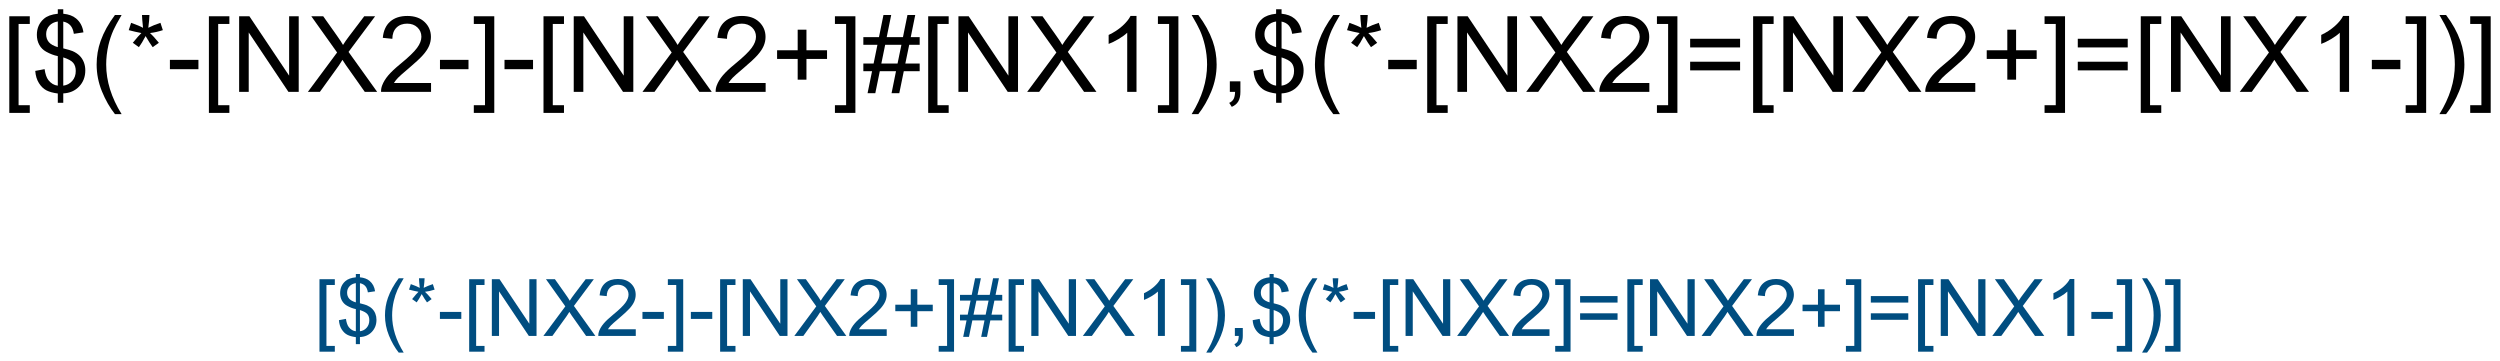
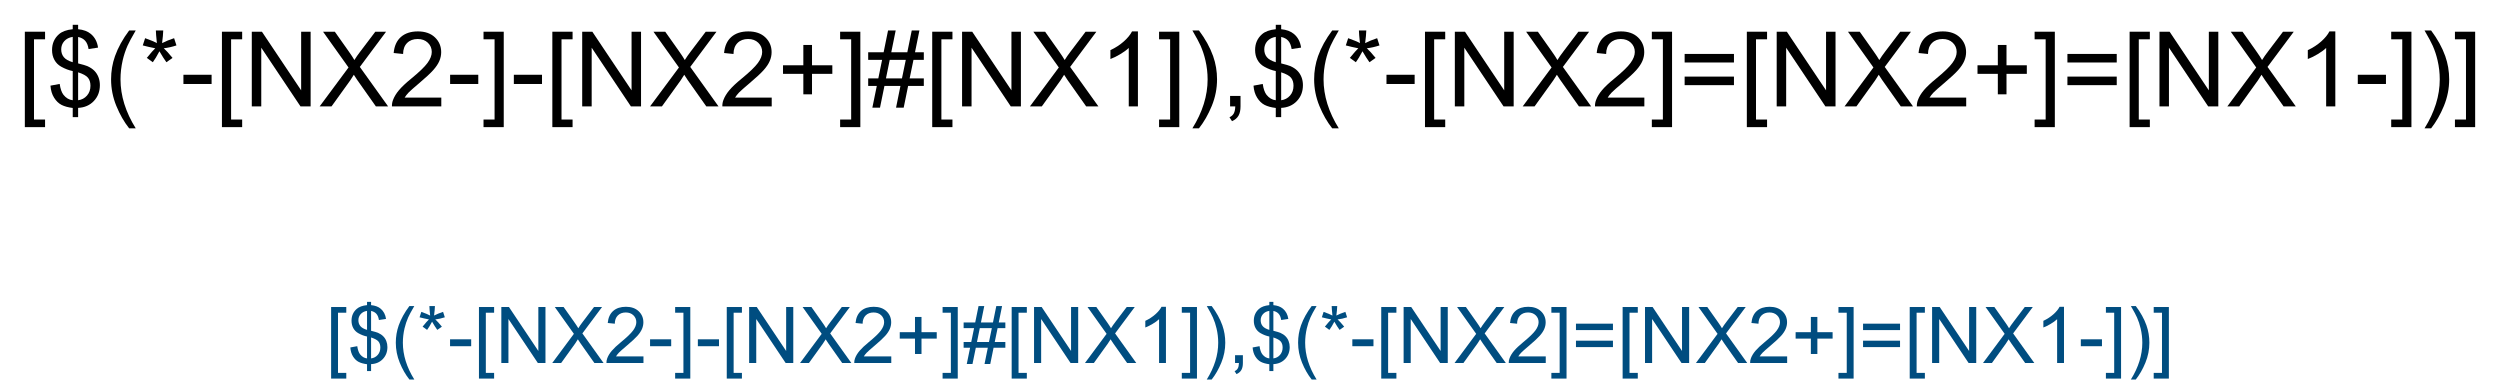
- <svg xmlns="http://www.w3.org/2000/svg" xmlns:xlink="http://www.w3.org/1999/xlink" width="631pt" height="91pt" viewBox="0 0 631 91" version="1.1">
+ <svg xmlns="http://www.w3.org/2000/svg" xmlns:xlink="http://www.w3.org/1999/xlink" width="639" height="99" viewBox="0 0 639 99">
  <defs>
    <g>
-       <symbol overflow="visible" id="glyph0-0">
-         <path style="stroke:none;" d="M 1.809 5.301 L 1.809 -19.09 L 6.98 -19.09 L 6.98 -17.148 L 4.152 -17.148 L 4.152 3.359 L 6.98 3.359 L 6.98 5.301 Z M 1.809 5.301 " />
-       </symbol>
-       <symbol overflow="visible" id="glyph0-1">
-         <path style="stroke:none;" d="M 6.641 2.746 L 6.641 0.402 C 5.469 0.254 4.516 -0.008 3.781 -0.383 C 3.047 -0.762 2.414 -1.371 1.883 -2.215 C 1.348 -3.055 1.039 -4.086 0.949 -5.301 L 3.309 -5.742 C 3.488 -4.484 3.812 -3.559 4.27 -2.969 C 4.93 -2.137 5.719 -1.672 6.641 -1.574 L 6.641 -9.035 C 5.676 -9.219 4.691 -9.594 3.684 -10.156 C 2.938 -10.574 2.363 -11.148 1.961 -11.887 C 1.555 -12.625 1.355 -13.465 1.355 -14.402 C 1.355 -16.066 1.945 -17.418 3.125 -18.449 C 3.914 -19.145 5.086 -19.57 6.641 -19.727 L 6.641 -20.848 L 8.02 -20.848 L 8.02 -19.727 C 9.383 -19.598 10.465 -19.195 11.262 -18.527 C 12.285 -17.676 12.902 -16.512 13.113 -15.027 L 10.691 -14.66 C 10.551 -15.582 10.262 -16.285 9.824 -16.777 C 9.387 -17.27 8.785 -17.59 8.02 -17.746 L 8.02 -10.988 C 9.199 -10.695 9.984 -10.465 10.363 -10.301 C 11.094 -9.98 11.688 -9.586 12.148 -9.129 C 12.609 -8.668 12.961 -8.121 13.211 -7.488 C 13.457 -6.855 13.582 -6.168 13.582 -5.43 C 13.582 -3.805 13.062 -2.453 12.031 -1.367 C 11 -0.281 9.66 0.301 8.02 0.379 L 8.02 2.746 Z M 6.641 -17.773 C 5.73 -17.633 5.012 -17.27 4.484 -16.68 C 3.961 -16.09 3.699 -15.391 3.699 -14.582 C 3.699 -13.785 3.922 -13.117 4.367 -12.578 C 4.816 -12.039 5.574 -11.609 6.641 -11.289 Z M 8.02 -1.574 C 8.934 -1.688 9.684 -2.082 10.281 -2.762 C 10.875 -3.438 11.172 -4.273 11.172 -5.273 C 11.172 -6.125 10.961 -6.809 10.539 -7.324 C 10.117 -7.84 9.281 -8.305 8.02 -8.711 Z M 8.02 -1.574 " />
-       </symbol>
-       <symbol overflow="visible" id="glyph0-2">
-         <path style="stroke:none;" d="M 6.238 5.613 C 4.945 3.98 3.852 2.07 2.957 -0.117 C 2.062 -2.305 1.613 -4.57 1.613 -6.914 C 1.613 -8.98 1.949 -10.961 2.617 -12.852 C 3.398 -15.047 4.605 -17.234 6.238 -19.414 L 7.918 -19.414 C 6.867 -17.609 6.172 -16.32 5.832 -15.547 C 5.305 -14.348 4.887 -13.098 4.582 -11.797 C 4.211 -10.172 4.023 -8.543 4.023 -6.902 C 4.023 -2.727 5.32 1.445 7.918 5.613 Z M 6.238 5.613 " />
-       </symbol>
-       <symbol overflow="visible" id="glyph0-3">
-         <path style="stroke:none;" d="M 0.832 -15.586 L 1.434 -17.434 C 2.812 -16.949 3.816 -16.527 4.441 -16.172 C 4.277 -17.742 4.188 -18.824 4.18 -19.414 L 6.066 -19.414 C 6.043 -18.555 5.941 -17.477 5.77 -16.184 C 6.664 -16.637 7.688 -17.055 8.84 -17.434 L 9.441 -15.586 C 8.34 -15.223 7.258 -14.977 6.199 -14.855 C 6.727 -14.395 7.473 -13.578 8.438 -12.395 L 6.875 -11.289 C 6.371 -11.977 5.777 -12.906 5.09 -14.09 C 4.449 -12.863 3.883 -11.93 3.398 -11.289 L 1.863 -12.395 C 2.871 -13.637 3.59 -14.457 4.023 -14.855 C 2.902 -15.074 1.84 -15.316 0.832 -15.586 Z M 0.832 -15.586 " />
-       </symbol>
-       <symbol overflow="visible" id="glyph0-4">
-         <path style="stroke:none;" d="M 0.848 -5.73 L 0.848 -8.086 L 8.047 -8.086 L 8.047 -5.73 Z M 0.848 -5.73 " />
-       </symbol>
-       <symbol overflow="visible" id="glyph0-5">
-         <path style="stroke:none;" d="M 2.031 0 L 2.031 -19.09 L 4.621 -19.09 L 14.648 -4.102 L 14.648 -19.09 L 17.07 -19.09 L 17.07 0 L 14.48 0 L 4.453 -15 L 4.453 0 Z M 2.031 0 " />
-       </symbol>
-       <symbol overflow="visible" id="glyph0-6">
-         <path style="stroke:none;" d="M 0.117 0 L 7.5 -9.949 L 0.988 -19.09 L 3.996 -19.09 L 7.461 -14.191 C 8.18 -13.176 8.695 -12.395 8.996 -11.848 C 9.422 -12.543 9.926 -13.27 10.508 -14.023 L 14.348 -19.09 L 17.098 -19.09 L 10.391 -10.09 L 17.617 0 L 14.492 0 L 9.688 -6.809 C 9.418 -7.199 9.141 -7.625 8.855 -8.086 C 8.43 -7.391 8.125 -6.914 7.941 -6.652 L 3.152 0 Z M 0.117 0 " />
-       </symbol>
-       <symbol overflow="visible" id="glyph0-7">
-         <path style="stroke:none;" d="M 13.426 -2.254 L 13.426 0 L 0.809 0 C 0.789 -0.562 0.883 -1.105 1.082 -1.629 C 1.402 -2.488 1.918 -3.332 2.625 -4.168 C 3.332 -5 4.352 -5.965 5.691 -7.059 C 7.766 -8.758 9.168 -10.105 9.895 -11.102 C 10.625 -12.094 10.988 -13.035 10.988 -13.918 C 10.988 -14.848 10.656 -15.633 9.992 -16.27 C 9.328 -16.906 8.465 -17.227 7.395 -17.227 C 6.266 -17.227 5.363 -16.887 4.688 -16.211 C 4.012 -15.535 3.668 -14.598 3.66 -13.398 L 1.25 -13.645 C 1.414 -15.441 2.035 -16.812 3.113 -17.754 C 4.188 -18.695 5.633 -19.168 7.449 -19.168 C 9.281 -19.168 10.73 -18.66 11.797 -17.645 C 12.863 -16.629 13.398 -15.367 13.398 -13.867 C 13.398 -13.102 13.242 -12.352 12.93 -11.613 C 12.617 -10.875 12.098 -10.102 11.375 -9.285 C 10.648 -8.469 9.445 -7.348 7.762 -5.926 C 6.355 -4.746 5.453 -3.941 5.051 -3.523 C 4.652 -3.102 4.324 -2.68 4.062 -2.254 Z M 13.426 -2.254 " />
-       </symbol>
-       <symbol overflow="visible" id="glyph0-8">
-         <path style="stroke:none;" d="M 5.676 5.301 L 0.508 5.301 L 0.508 3.359 L 3.332 3.359 L 3.332 -17.148 L 0.508 -17.148 L 0.508 -19.09 L 5.676 -19.09 Z M 5.676 5.301 " />
-       </symbol>
-       <symbol overflow="visible" id="glyph0-9">
-         <path style="stroke:none;" d="M 6.68 -3.086 L 6.68 -8.32 L 1.484 -8.32 L 1.484 -10.508 L 6.68 -10.508 L 6.68 -15.703 L 8.895 -15.703 L 8.895 -10.508 L 14.09 -10.508 L 14.09 -8.32 L 8.895 -8.32 L 8.895 -3.086 Z M 6.68 -3.086 " />
-       </symbol>
-       <symbol overflow="visible" id="glyph0-10">
-         <path style="stroke:none;" d="M 1.34 0.324 L 2.473 -5.223 L 0.273 -5.223 L 0.273 -7.16 L 2.863 -7.16 L 3.828 -11.887 L 0.273 -11.887 L 0.273 -13.828 L 4.219 -13.828 L 5.352 -19.414 L 7.305 -19.414 L 6.172 -13.828 L 10.273 -13.828 L 11.406 -19.414 L 13.371 -19.414 L 12.238 -13.828 L 14.492 -13.828 L 14.492 -11.887 L 11.848 -11.887 L 10.871 -7.16 L 14.492 -7.16 L 14.492 -5.223 L 10.48 -5.223 L 9.348 0.324 L 7.395 0.324 L 8.516 -5.223 L 4.426 -5.223 L 3.293 0.324 Z M 4.816 -7.16 L 8.906 -7.16 L 9.883 -11.887 L 5.781 -11.887 Z M 4.816 -7.16 " />
-       </symbol>
-       <symbol overflow="visible" id="glyph0-11">
-         <path style="stroke:none;" d="M 9.934 0 L 7.59 0 L 7.59 -14.934 C 7.027 -14.395 6.285 -13.859 5.371 -13.32 C 4.457 -12.781 3.633 -12.379 2.902 -12.109 L 2.902 -14.375 C 4.215 -14.992 5.359 -15.738 6.34 -16.613 C 7.32 -17.492 8.016 -18.344 8.426 -19.168 L 9.934 -19.168 Z M 9.934 0 " />
-       </symbol>
-       <symbol overflow="visible" id="glyph0-12">
-         <path style="stroke:none;" d="M 3.293 5.613 L 1.613 5.613 C 4.211 1.445 5.508 -2.727 5.508 -6.902 C 5.508 -8.535 5.32 -10.152 4.949 -11.758 C 4.652 -13.059 4.242 -14.309 3.711 -15.508 C 3.371 -16.289 2.672 -17.59 1.613 -19.414 L 3.293 -19.414 C 4.926 -17.234 6.133 -15.047 6.914 -12.852 C 7.582 -10.961 7.918 -8.98 7.918 -6.914 C 7.918 -4.57 7.469 -2.305 6.57 -0.117 C 5.672 2.07 4.578 3.98 3.293 5.613 Z M 3.293 5.613 " />
-       </symbol>
-       <symbol overflow="visible" id="glyph0-13">
-         <path style="stroke:none;" d="M 2.371 0 L 2.371 -2.668 L 5.039 -2.668 L 5.039 0 C 5.039 0.98 4.867 1.773 4.52 2.375 C 4.172 2.98 3.621 3.445 2.863 3.777 L 2.215 2.773 C 2.707 2.555 3.074 2.238 3.309 1.816 C 3.543 1.395 3.672 0.789 3.699 0 Z M 2.371 0 " />
-       </symbol>
-       <symbol overflow="visible" id="glyph0-14">
-         <path style="stroke:none;" d="M 14.09 -11.223 L 1.484 -11.223 L 1.484 -13.41 L 14.09 -13.41 Z M 14.09 -5.43 L 1.484 -5.43 L 1.484 -7.617 L 14.09 -7.617 Z M 14.09 -5.43 " />
-       </symbol>
-       <symbol overflow="visible" id="glyph1-0">
-         <path style="stroke:none;" d="M 1.359 3.977 L 1.359 -14.316 L 5.234 -14.316 L 5.234 -12.859 L 3.117 -12.859 L 3.117 2.52 L 5.234 2.52 L 5.234 3.977 Z M 1.359 3.977 " />
-       </symbol>
-       <symbol overflow="visible" id="glyph1-1">
-         <path style="stroke:none;" d="M 4.98 2.062 L 4.98 0.305 C 4.102 0.191 3.387 -0.004 2.836 -0.289 C 2.285 -0.57 1.812 -1.027 1.41 -1.66 C 1.012 -2.293 0.777 -3.062 0.711 -3.977 L 2.48 -4.305 C 2.617 -3.363 2.859 -2.668 3.203 -2.227 C 3.699 -1.602 4.289 -1.254 4.98 -1.18 L 4.98 -6.777 C 4.258 -6.914 3.52 -7.195 2.766 -7.617 C 2.203 -7.93 1.773 -8.363 1.469 -8.914 C 1.168 -9.469 1.016 -10.098 1.016 -10.801 C 1.016 -12.051 1.457 -13.062 2.344 -13.836 C 2.938 -14.359 3.816 -14.68 4.98 -14.797 L 4.98 -15.633 L 6.016 -15.633 L 6.016 -14.797 C 7.039 -14.699 7.848 -14.398 8.445 -13.898 C 9.215 -13.258 9.68 -12.383 9.836 -11.27 L 8.016 -10.996 C 7.914 -11.688 7.695 -12.215 7.367 -12.582 C 7.039 -12.949 6.59 -13.195 6.016 -13.312 L 6.016 -8.242 C 6.902 -8.02 7.488 -7.848 7.773 -7.727 C 8.32 -7.484 8.766 -7.191 9.109 -6.844 C 9.457 -6.5 9.723 -6.09 9.906 -5.617 C 10.094 -5.141 10.188 -4.625 10.188 -4.07 C 10.188 -2.855 9.797 -1.84 9.023 -1.023 C 8.25 -0.211 7.246 0.227 6.016 0.281 L 6.016 2.062 Z M 4.98 -13.328 C 4.297 -13.227 3.758 -12.953 3.363 -12.508 C 2.969 -12.066 2.773 -11.543 2.773 -10.938 C 2.773 -10.34 2.941 -9.836 3.277 -9.434 C 3.613 -9.031 4.18 -8.707 4.98 -8.469 Z M 6.016 -1.18 C 6.699 -1.266 7.266 -1.562 7.711 -2.07 C 8.156 -2.578 8.379 -3.207 8.379 -3.953 C 8.379 -4.594 8.223 -5.105 7.906 -5.492 C 7.59 -5.879 6.961 -6.227 6.016 -6.531 Z M 6.016 -1.18 " />
-       </symbol>
-       <symbol overflow="visible" id="glyph1-2">
-         <path style="stroke:none;" d="M 4.68 4.211 C 3.707 2.984 2.887 1.555 2.219 -0.086 C 1.547 -1.727 1.211 -3.43 1.211 -5.188 C 1.211 -6.734 1.461 -8.219 1.961 -9.641 C 2.547 -11.285 3.453 -12.926 4.68 -14.562 L 5.938 -14.562 C 5.148 -13.207 4.629 -12.238 4.375 -11.66 C 3.977 -10.762 3.664 -9.824 3.438 -8.848 C 3.156 -7.629 3.016 -6.406 3.016 -5.176 C 3.016 -2.043 3.992 1.086 5.938 4.211 Z M 4.68 4.211 " />
-       </symbol>
-       <symbol overflow="visible" id="glyph1-3">
-         <path style="stroke:none;" d="M 0.625 -11.688 L 1.074 -13.078 C 2.109 -12.711 2.859 -12.395 3.328 -12.129 C 3.207 -13.309 3.141 -14.117 3.133 -14.562 L 4.551 -14.562 C 4.531 -13.918 4.457 -13.109 4.328 -12.141 C 4.996 -12.477 5.766 -12.789 6.633 -13.078 L 7.078 -11.688 C 6.254 -11.414 5.441 -11.234 4.648 -11.141 C 5.047 -10.797 5.605 -10.184 6.328 -9.297 L 5.156 -8.469 C 4.777 -8.98 4.332 -9.68 3.82 -10.566 C 3.336 -9.648 2.914 -8.949 2.547 -8.469 L 1.398 -9.297 C 2.152 -10.227 2.691 -10.844 3.016 -11.141 C 2.176 -11.305 1.379 -11.488 0.625 -11.688 Z M 0.625 -11.688 " />
-       </symbol>
-       <symbol overflow="visible" id="glyph1-4">
-         <path style="stroke:none;" d="M 0.633 -4.297 L 0.633 -6.062 L 6.035 -6.062 L 6.035 -4.297 Z M 0.633 -4.297 " />
-       </symbol>
-       <symbol overflow="visible" id="glyph1-5">
-         <path style="stroke:none;" d="M 1.523 0 L 1.523 -14.316 L 3.469 -14.316 L 10.984 -3.078 L 10.984 -14.316 L 12.805 -14.316 L 12.805 0 L 10.859 0 L 3.34 -11.25 L 3.34 0 Z M 1.523 0 " />
-       </symbol>
-       <symbol overflow="visible" id="glyph1-6">
-         <path style="stroke:none;" d="M 0.086 0 L 5.625 -7.461 L 0.742 -14.316 L 3 -14.316 L 5.594 -10.645 C 6.137 -9.883 6.52 -9.297 6.75 -8.887 C 7.066 -9.406 7.445 -9.953 7.883 -10.516 L 10.762 -14.316 L 12.82 -14.316 L 7.793 -7.57 L 13.211 0 L 10.867 0 L 7.266 -5.109 C 7.062 -5.402 6.855 -5.719 6.641 -6.062 C 6.32 -5.543 6.094 -5.188 5.957 -4.992 L 2.363 0 Z M 0.086 0 " />
-       </symbol>
-       <symbol overflow="visible" id="glyph1-7">
-         <path style="stroke:none;" d="M 10.07 -1.688 L 10.07 0 L 0.605 0 C 0.594 -0.422 0.66 -0.828 0.812 -1.219 C 1.051 -1.863 1.438 -2.5 1.969 -3.125 C 2.5 -3.75 3.266 -4.473 4.266 -5.293 C 5.824 -6.57 6.875 -7.578 7.422 -8.324 C 7.969 -9.07 8.242 -9.773 8.242 -10.438 C 8.242 -11.137 7.992 -11.723 7.496 -12.203 C 6.996 -12.68 6.348 -12.922 5.547 -12.922 C 4.699 -12.922 4.023 -12.664 3.516 -12.156 C 3.008 -11.648 2.75 -10.945 2.742 -10.047 L 0.938 -10.234 C 1.062 -11.582 1.527 -12.609 2.336 -13.316 C 3.141 -14.023 4.227 -14.375 5.586 -14.375 C 6.961 -14.375 8.047 -13.992 8.848 -13.234 C 9.648 -12.473 10.047 -11.527 10.047 -10.398 C 10.047 -9.828 9.93 -9.266 9.695 -8.711 C 9.461 -8.156 9.074 -7.574 8.531 -6.961 C 7.988 -6.352 7.082 -5.512 5.82 -4.445 C 4.766 -3.559 4.09 -2.957 3.789 -2.641 C 3.488 -2.324 3.242 -2.008 3.047 -1.688 Z M 10.07 -1.688 " />
-       </symbol>
-       <symbol overflow="visible" id="glyph1-8">
-         <path style="stroke:none;" d="M 4.258 3.977 L 0.383 3.977 L 0.383 2.52 L 2.5 2.52 L 2.5 -12.859 L 0.383 -12.859 L 0.383 -14.316 L 4.258 -14.316 Z M 4.258 3.977 " />
-       </symbol>
-       <symbol overflow="visible" id="glyph1-9">
-         <path style="stroke:none;" d="M 5.008 -2.312 L 5.008 -6.242 L 1.113 -6.242 L 1.113 -7.883 L 5.008 -7.883 L 5.008 -11.777 L 6.672 -11.777 L 6.672 -7.883 L 10.566 -7.883 L 10.566 -6.242 L 6.672 -6.242 L 6.672 -2.312 Z M 5.008 -2.312 " />
-       </symbol>
-       <symbol overflow="visible" id="glyph1-10">
-         <path style="stroke:none;" d="M 1.008 0.242 L 1.855 -3.914 L 0.203 -3.914 L 0.203 -5.371 L 2.148 -5.371 L 2.871 -8.914 L 0.203 -8.914 L 0.203 -10.371 L 3.164 -10.371 L 4.016 -14.562 L 5.477 -14.562 L 4.629 -10.371 L 7.703 -10.371 L 8.555 -14.562 L 10.031 -14.562 L 9.18 -10.371 L 10.867 -10.371 L 10.867 -8.914 L 8.887 -8.914 L 8.156 -5.371 L 10.867 -5.371 L 10.867 -3.914 L 7.859 -3.914 L 7.012 0.242 L 5.547 0.242 L 6.387 -3.914 L 3.32 -3.914 L 2.469 0.242 Z M 3.613 -5.371 L 6.68 -5.371 L 7.414 -8.914 L 4.336 -8.914 Z M 3.613 -5.371 " />
-       </symbol>
-       <symbol overflow="visible" id="glyph1-11">
-         <path style="stroke:none;" d="M 7.453 0 L 5.695 0 L 5.695 -11.203 C 5.27 -10.797 4.715 -10.395 4.027 -9.992 C 3.34 -9.586 2.727 -9.285 2.18 -9.082 L 2.18 -10.781 C 3.16 -11.242 4.02 -11.805 4.758 -12.461 C 5.492 -13.117 6.012 -13.758 6.32 -14.375 L 7.453 -14.375 Z M 7.453 0 " />
-       </symbol>
-       <symbol overflow="visible" id="glyph1-12">
-         <path style="stroke:none;" d="M 2.469 4.211 L 1.211 4.211 C 3.156 1.086 4.133 -2.043 4.133 -5.176 C 4.133 -6.398 3.992 -7.613 3.711 -8.82 C 3.488 -9.797 3.18 -10.734 2.781 -11.633 C 2.527 -12.219 2.004 -13.195 1.211 -14.562 L 2.469 -14.562 C 3.695 -12.926 4.602 -11.285 5.188 -9.641 C 5.688 -8.219 5.938 -6.734 5.938 -5.188 C 5.938 -3.43 5.602 -1.727 4.926 -0.086 C 4.254 1.555 3.434 2.984 2.469 4.211 Z M 2.469 4.211 " />
-       </symbol>
-       <symbol overflow="visible" id="glyph1-13">
-         <path style="stroke:none;" d="M 1.777 0 L 1.777 -2 L 3.781 -2 L 3.781 0 C 3.781 0.734 3.648 1.328 3.391 1.781 C 3.129 2.234 2.715 2.586 2.148 2.832 L 1.66 2.078 C 2.031 1.918 2.305 1.68 2.48 1.363 C 2.656 1.047 2.754 0.594 2.773 0 Z M 1.777 0 " />
-       </symbol>
-       <symbol overflow="visible" id="glyph1-14">
-         <path style="stroke:none;" d="M 10.566 -8.418 L 1.113 -8.418 L 1.113 -10.059 L 10.566 -10.059 Z M 10.566 -4.07 L 1.113 -4.07 L 1.113 -5.711 L 10.566 -5.711 Z M 10.566 -4.07 " />
-       </symbol>
+       <g id="glyph-0-0">
+         <path d="M 3.332 0 L 3.332 -16.668 L 16.668 -16.668 L 16.668 0 Z M 3.75 -0.418 L 16.25 -0.418 L 16.25 -16.25 L 3.75 -16.25 Z M 3.75 -0.418 " />
+       </g>
+       <g id="glyph-0-1">
+         <path d="M 1.809 5.301 L 1.809 -19.09 L 6.98 -19.09 L 6.98 -17.148 L 4.152 -17.148 L 4.152 3.359 L 6.98 3.359 L 6.98 5.301 Z M 1.809 5.301 " />
+       </g>
+       <g id="glyph-0-2">
+         <path d="M 6.641 2.746 L 6.641 0.402 C 5.469 0.254 4.516 -0.008 3.781 -0.383 C 3.047 -0.762 2.414 -1.371 1.883 -2.215 C 1.348 -3.055 1.039 -4.086 0.949 -5.301 L 3.309 -5.742 C 3.488 -4.484 3.812 -3.559 4.27 -2.969 C 4.93 -2.137 5.719 -1.672 6.641 -1.574 L 6.641 -9.035 C 5.676 -9.219 4.691 -9.594 3.684 -10.156 C 2.938 -10.574 2.363 -11.148 1.961 -11.887 C 1.555 -12.625 1.355 -13.465 1.355 -14.402 C 1.355 -16.066 1.945 -17.418 3.125 -18.449 C 3.914 -19.145 5.086 -19.57 6.641 -19.727 L 6.641 -20.848 L 8.02 -20.848 L 8.02 -19.727 C 9.383 -19.598 10.465 -19.195 11.262 -18.527 C 12.285 -17.676 12.902 -16.512 13.113 -15.027 L 10.691 -14.66 C 10.551 -15.582 10.262 -16.285 9.824 -16.777 C 9.387 -17.27 8.785 -17.59 8.02 -17.746 L 8.02 -10.988 C 9.199 -10.695 9.984 -10.465 10.363 -10.301 C 11.094 -9.98 11.688 -9.586 12.148 -9.129 C 12.609 -8.668 12.961 -8.121 13.211 -7.488 C 13.457 -6.855 13.582 -6.168 13.582 -5.43 C 13.582 -3.805 13.062 -2.453 12.031 -1.367 C 11 -0.281 9.66 0.301 8.02 0.379 L 8.02 2.746 Z M 6.641 -17.773 C 5.73 -17.633 5.012 -17.27 4.484 -16.68 C 3.961 -16.09 3.699 -15.391 3.699 -14.582 C 3.699 -13.785 3.922 -13.117 4.367 -12.578 C 4.816 -12.039 5.574 -11.609 6.641 -11.289 Z M 8.02 -1.574 C 8.934 -1.688 9.684 -2.082 10.281 -2.762 C 10.875 -3.438 11.172 -4.273 11.172 -5.273 C 11.172 -6.125 10.961 -6.809 10.539 -7.324 C 10.117 -7.84 9.281 -8.305 8.02 -8.711 Z M 8.02 -1.574 " />
+       </g>
+       <g id="glyph-0-3">
+         <path d="M 6.238 5.613 C 4.945 3.98 3.852 2.07 2.957 -0.117 C 2.062 -2.305 1.613 -4.57 1.613 -6.914 C 1.613 -8.98 1.949 -10.961 2.617 -12.852 C 3.398 -15.047 4.605 -17.234 6.238 -19.414 L 7.918 -19.414 C 6.867 -17.609 6.172 -16.32 5.832 -15.547 C 5.305 -14.348 4.887 -13.098 4.582 -11.797 C 4.211 -10.172 4.023 -8.543 4.023 -6.902 C 4.023 -2.727 5.32 1.445 7.918 5.613 Z M 6.238 5.613 " />
+       </g>
+       <g id="glyph-0-4">
+         <path d="M 0.832 -15.586 L 1.434 -17.434 C 2.812 -16.949 3.816 -16.527 4.441 -16.172 C 4.277 -17.742 4.188 -18.824 4.18 -19.414 L 6.066 -19.414 C 6.043 -18.555 5.941 -17.477 5.77 -16.184 C 6.664 -16.637 7.688 -17.055 8.84 -17.434 L 9.441 -15.586 C 8.34 -15.223 7.258 -14.977 6.199 -14.855 C 6.727 -14.395 7.473 -13.578 8.438 -12.395 L 6.875 -11.289 C 6.371 -11.977 5.777 -12.906 5.09 -14.09 C 4.449 -12.863 3.883 -11.93 3.398 -11.289 L 1.863 -12.395 C 2.871 -13.637 3.59 -14.457 4.023 -14.855 C 2.902 -15.074 1.84 -15.316 0.832 -15.586 Z M 0.832 -15.586 " />
+       </g>
+       <g id="glyph-0-5">
+         <path d="M 0.848 -5.73 L 0.848 -8.086 L 8.047 -8.086 L 8.047 -5.73 Z M 0.848 -5.73 " />
+       </g>
+       <g id="glyph-0-6">
+         <path d="M 2.031 0 L 2.031 -19.09 L 4.621 -19.09 L 14.648 -4.102 L 14.648 -19.09 L 17.07 -19.09 L 17.07 0 L 14.48 0 L 4.453 -15 L 4.453 0 Z M 2.031 0 " />
+       </g>
+       <g id="glyph-0-7">
+         <path d="M 0.117 0 L 7.5 -9.949 L 0.988 -19.09 L 3.996 -19.09 L 7.461 -14.191 C 8.18 -13.176 8.695 -12.395 8.996 -11.848 C 9.422 -12.543 9.926 -13.27 10.508 -14.023 L 14.348 -19.09 L 17.098 -19.09 L 10.391 -10.09 L 17.617 0 L 14.492 0 L 9.688 -6.809 C 9.418 -7.199 9.141 -7.625 8.855 -8.086 C 8.43 -7.391 8.125 -6.914 7.941 -6.652 L 3.152 0 Z M 0.117 0 " />
+       </g>
+       <g id="glyph-0-8">
+         <path d="M 13.426 -2.254 L 13.426 0 L 0.809 0 C 0.789 -0.562 0.883 -1.105 1.082 -1.629 C 1.402 -2.488 1.918 -3.332 2.625 -4.168 C 3.332 -5 4.352 -5.965 5.691 -7.059 C 7.766 -8.758 9.168 -10.105 9.895 -11.102 C 10.625 -12.094 10.988 -13.035 10.988 -13.918 C 10.988 -14.848 10.656 -15.633 9.992 -16.27 C 9.328 -16.906 8.465 -17.227 7.395 -17.227 C 6.266 -17.227 5.363 -16.887 4.688 -16.211 C 4.012 -15.535 3.668 -14.598 3.66 -13.398 L 1.25 -13.645 C 1.414 -15.441 2.035 -16.812 3.113 -17.754 C 4.188 -18.695 5.633 -19.168 7.449 -19.168 C 9.281 -19.168 10.73 -18.66 11.797 -17.645 C 12.863 -16.629 13.398 -15.367 13.398 -13.867 C 13.398 -13.102 13.242 -12.352 12.93 -11.613 C 12.617 -10.875 12.098 -10.102 11.375 -9.285 C 10.648 -8.469 9.445 -7.348 7.762 -5.926 C 6.355 -4.746 5.453 -3.941 5.051 -3.523 C 4.652 -3.102 4.324 -2.68 4.062 -2.254 Z M 13.426 -2.254 " />
+       </g>
+       <g id="glyph-0-9">
+         <path d="M 5.676 5.301 L 0.508 5.301 L 0.508 3.359 L 3.332 3.359 L 3.332 -17.148 L 0.508 -17.148 L 0.508 -19.09 L 5.676 -19.09 Z M 5.676 5.301 " />
+       </g>
+       <g id="glyph-0-10">
+         <path d="M 6.68 -3.086 L 6.68 -8.32 L 1.484 -8.32 L 1.484 -10.508 L 6.68 -10.508 L 6.68 -15.703 L 8.895 -15.703 L 8.895 -10.508 L 14.09 -10.508 L 14.09 -8.32 L 8.895 -8.32 L 8.895 -3.086 Z M 6.68 -3.086 " />
+       </g>
+       <g id="glyph-0-11">
+         <path d="M 1.34 0.324 L 2.473 -5.223 L 0.273 -5.223 L 0.273 -7.16 L 2.863 -7.16 L 3.828 -11.887 L 0.273 -11.887 L 0.273 -13.828 L 4.219 -13.828 L 5.352 -19.414 L 7.305 -19.414 L 6.172 -13.828 L 10.273 -13.828 L 11.406 -19.414 L 13.371 -19.414 L 12.238 -13.828 L 14.492 -13.828 L 14.492 -11.887 L 11.848 -11.887 L 10.871 -7.16 L 14.492 -7.16 L 14.492 -5.223 L 10.48 -5.223 L 9.348 0.324 L 7.395 0.324 L 8.516 -5.223 L 4.426 -5.223 L 3.293 0.324 Z M 4.816 -7.16 L 8.906 -7.16 L 9.883 -11.887 L 5.781 -11.887 Z M 4.816 -7.16 " />
+       </g>
+       <g id="glyph-0-12">
+         <path d="M 9.934 0 L 7.59 0 L 7.59 -14.934 C 7.027 -14.395 6.285 -13.859 5.371 -13.32 C 4.457 -12.781 3.633 -12.379 2.902 -12.109 L 2.902 -14.375 C 4.215 -14.992 5.359 -15.738 6.34 -16.613 C 7.32 -17.492 8.016 -18.344 8.426 -19.168 L 9.934 -19.168 Z M 9.934 0 " />
+       </g>
+       <g id="glyph-0-13">
+         <path d="M 3.293 5.613 L 1.613 5.613 C 4.211 1.445 5.508 -2.727 5.508 -6.902 C 5.508 -8.535 5.32 -10.152 4.949 -11.758 C 4.652 -13.059 4.242 -14.309 3.711 -15.508 C 3.371 -16.289 2.672 -17.59 1.613 -19.414 L 3.293 -19.414 C 4.926 -17.234 6.133 -15.047 6.914 -12.852 C 7.582 -10.961 7.918 -8.98 7.918 -6.914 C 7.918 -4.57 7.469 -2.305 6.57 -0.117 C 5.672 2.07 4.578 3.98 3.293 5.613 Z M 3.293 5.613 " />
+       </g>
+       <g id="glyph-0-14">
+         <path d="M 2.371 0 L 2.371 -2.668 L 5.039 -2.668 L 5.039 0 C 5.039 0.98 4.867 1.773 4.52 2.375 C 4.172 2.98 3.621 3.445 2.863 3.777 L 2.215 2.773 C 2.707 2.555 3.074 2.238 3.309 1.816 C 3.543 1.395 3.672 0.789 3.699 0 Z M 2.371 0 " />
+       </g>
+       <g id="glyph-0-15">
+         <path d="M 14.09 -11.223 L 1.484 -11.223 L 1.484 -13.41 L 14.09 -13.41 Z M 14.09 -5.43 L 1.484 -5.43 L 1.484 -7.617 L 14.09 -7.617 Z M 14.09 -5.43 " />
+       </g>
+       <g id="glyph-1-0">
+         <path d="M 2.5 0 L 2.5 -12.5 L 12.5 -12.5 L 12.5 0 Z M 2.812 -0.312 L 12.188 -0.312 L 12.188 -12.188 L 2.812 -12.188 Z M 2.812 -0.312 " />
+       </g>
+       <g id="glyph-1-1">
+         <path d="M 1.359 3.977 L 1.359 -14.316 L 5.234 -14.316 L 5.234 -12.859 L 3.117 -12.859 L 3.117 2.52 L 5.234 2.52 L 5.234 3.977 Z M 1.359 3.977 " />
+       </g>
+       <g id="glyph-1-2">
+         <path d="M 4.98 2.062 L 4.98 0.305 C 4.102 0.191 3.387 -0.004 2.836 -0.289 C 2.285 -0.57 1.812 -1.027 1.41 -1.66 C 1.012 -2.293 0.777 -3.062 0.711 -3.977 L 2.48 -4.305 C 2.617 -3.363 2.859 -2.668 3.203 -2.227 C 3.699 -1.602 4.289 -1.254 4.98 -1.18 L 4.98 -6.777 C 4.258 -6.914 3.52 -7.195 2.766 -7.617 C 2.203 -7.93 1.773 -8.363 1.469 -8.914 C 1.168 -9.469 1.016 -10.098 1.016 -10.801 C 1.016 -12.051 1.457 -13.062 2.344 -13.836 C 2.938 -14.359 3.816 -14.68 4.98 -14.797 L 4.98 -15.633 L 6.016 -15.633 L 6.016 -14.797 C 7.039 -14.699 7.848 -14.398 8.445 -13.898 C 9.215 -13.258 9.68 -12.383 9.836 -11.27 L 8.016 -10.996 C 7.914 -11.688 7.695 -12.215 7.367 -12.582 C 7.039 -12.949 6.59 -13.195 6.016 -13.312 L 6.016 -8.242 C 6.902 -8.02 7.488 -7.848 7.773 -7.727 C 8.32 -7.484 8.766 -7.191 9.109 -6.844 C 9.457 -6.5 9.723 -6.09 9.906 -5.617 C 10.094 -5.141 10.188 -4.625 10.188 -4.07 C 10.188 -2.855 9.797 -1.84 9.023 -1.023 C 8.25 -0.211 7.246 0.227 6.016 0.281 L 6.016 2.062 Z M 4.98 -13.328 C 4.297 -13.227 3.758 -12.953 3.363 -12.508 C 2.969 -12.066 2.773 -11.543 2.773 -10.938 C 2.773 -10.34 2.941 -9.836 3.277 -9.434 C 3.613 -9.031 4.18 -8.707 4.98 -8.469 Z M 6.016 -1.18 C 6.699 -1.266 7.266 -1.562 7.711 -2.07 C 8.156 -2.578 8.379 -3.207 8.379 -3.953 C 8.379 -4.594 8.223 -5.105 7.906 -5.492 C 7.59 -5.879 6.961 -6.227 6.016 -6.531 Z M 6.016 -1.18 " />
+       </g>
+       <g id="glyph-1-3">
+         <path d="M 4.68 4.211 C 3.707 2.984 2.887 1.555 2.219 -0.086 C 1.547 -1.727 1.211 -3.43 1.211 -5.188 C 1.211 -6.734 1.461 -8.219 1.961 -9.641 C 2.547 -11.285 3.453 -12.926 4.68 -14.562 L 5.938 -14.562 C 5.148 -13.207 4.629 -12.238 4.375 -11.66 C 3.977 -10.762 3.664 -9.824 3.438 -8.848 C 3.156 -7.629 3.016 -6.406 3.016 -5.176 C 3.016 -2.043 3.992 1.086 5.938 4.211 Z M 4.68 4.211 " />
+       </g>
+       <g id="glyph-1-4">
+         <path d="M 0.625 -11.688 L 1.074 -13.078 C 2.109 -12.711 2.859 -12.395 3.328 -12.129 C 3.207 -13.309 3.141 -14.117 3.133 -14.562 L 4.551 -14.562 C 4.531 -13.918 4.457 -13.109 4.328 -12.141 C 4.996 -12.477 5.766 -12.789 6.633 -13.078 L 7.078 -11.688 C 6.254 -11.414 5.441 -11.234 4.648 -11.141 C 5.047 -10.797 5.605 -10.184 6.328 -9.297 L 5.156 -8.469 C 4.777 -8.98 4.332 -9.68 3.82 -10.566 C 3.336 -9.648 2.914 -8.949 2.547 -8.469 L 1.398 -9.297 C 2.152 -10.227 2.691 -10.844 3.016 -11.141 C 2.176 -11.305 1.379 -11.488 0.625 -11.688 Z M 0.625 -11.688 " />
+       </g>
+       <g id="glyph-1-5">
+         <path d="M 0.633 -4.297 L 0.633 -6.062 L 6.035 -6.062 L 6.035 -4.297 Z M 0.633 -4.297 " />
+       </g>
+       <g id="glyph-1-6">
+         <path d="M 1.523 0 L 1.523 -14.316 L 3.469 -14.316 L 10.984 -3.078 L 10.984 -14.316 L 12.805 -14.316 L 12.805 0 L 10.859 0 L 3.34 -11.25 L 3.34 0 Z M 1.523 0 " />
+       </g>
+       <g id="glyph-1-7">
+         <path d="M 0.086 0 L 5.625 -7.461 L 0.742 -14.316 L 3 -14.316 L 5.594 -10.645 C 6.137 -9.883 6.52 -9.297 6.75 -8.887 C 7.066 -9.406 7.445 -9.953 7.883 -10.516 L 10.762 -14.316 L 12.82 -14.316 L 7.793 -7.57 L 13.211 0 L 10.867 0 L 7.266 -5.109 C 7.062 -5.402 6.855 -5.719 6.641 -6.062 C 6.32 -5.543 6.094 -5.188 5.957 -4.992 L 2.363 0 Z M 0.086 0 " />
+       </g>
+       <g id="glyph-1-8">
+         <path d="M 10.07 -1.688 L 10.07 0 L 0.605 0 C 0.594 -0.422 0.66 -0.828 0.812 -1.219 C 1.051 -1.863 1.438 -2.5 1.969 -3.125 C 2.5 -3.75 3.266 -4.473 4.266 -5.293 C 5.824 -6.57 6.875 -7.578 7.422 -8.324 C 7.969 -9.07 8.242 -9.773 8.242 -10.438 C 8.242 -11.137 7.992 -11.723 7.496 -12.203 C 6.996 -12.68 6.348 -12.922 5.547 -12.922 C 4.699 -12.922 4.023 -12.664 3.516 -12.156 C 3.008 -11.648 2.75 -10.945 2.742 -10.047 L 0.938 -10.234 C 1.062 -11.582 1.527 -12.609 2.336 -13.316 C 3.141 -14.023 4.227 -14.375 5.586 -14.375 C 6.961 -14.375 8.047 -13.992 8.848 -13.234 C 9.648 -12.473 10.047 -11.527 10.047 -10.398 C 10.047 -9.828 9.93 -9.266 9.695 -8.711 C 9.461 -8.156 9.074 -7.574 8.531 -6.961 C 7.988 -6.352 7.082 -5.512 5.82 -4.445 C 4.766 -3.559 4.09 -2.957 3.789 -2.641 C 3.488 -2.324 3.242 -2.008 3.047 -1.688 Z M 10.07 -1.688 " />
+       </g>
+       <g id="glyph-1-9">
+         <path d="M 4.258 3.977 L 0.383 3.977 L 0.383 2.52 L 2.5 2.52 L 2.5 -12.859 L 0.383 -12.859 L 0.383 -14.316 L 4.258 -14.316 Z M 4.258 3.977 " />
+       </g>
+       <g id="glyph-1-10">
+         <path d="M 5.008 -2.312 L 5.008 -6.242 L 1.113 -6.242 L 1.113 -7.883 L 5.008 -7.883 L 5.008 -11.777 L 6.672 -11.777 L 6.672 -7.883 L 10.566 -7.883 L 10.566 -6.242 L 6.672 -6.242 L 6.672 -2.312 Z M 5.008 -2.312 " />
+       </g>
+       <g id="glyph-1-11">
+         <path d="M 1.008 0.242 L 1.855 -3.914 L 0.203 -3.914 L 0.203 -5.371 L 2.148 -5.371 L 2.871 -8.914 L 0.203 -8.914 L 0.203 -10.371 L 3.164 -10.371 L 4.016 -14.562 L 5.477 -14.562 L 4.629 -10.371 L 7.703 -10.371 L 8.555 -14.562 L 10.031 -14.562 L 9.18 -10.371 L 10.867 -10.371 L 10.867 -8.914 L 8.887 -8.914 L 8.156 -5.371 L 10.867 -5.371 L 10.867 -3.914 L 7.859 -3.914 L 7.012 0.242 L 5.547 0.242 L 6.387 -3.914 L 3.32 -3.914 L 2.469 0.242 Z M 3.613 -5.371 L 6.68 -5.371 L 7.414 -8.914 L 4.336 -8.914 Z M 3.613 -5.371 " />
+       </g>
+       <g id="glyph-1-12">
+         <path d="M 7.453 0 L 5.695 0 L 5.695 -11.203 C 5.27 -10.797 4.715 -10.395 4.027 -9.992 C 3.34 -9.586 2.727 -9.285 2.18 -9.082 L 2.18 -10.781 C 3.16 -11.242 4.02 -11.805 4.758 -12.461 C 5.492 -13.117 6.012 -13.758 6.32 -14.375 L 7.453 -14.375 Z M 7.453 0 " />
+       </g>
+       <g id="glyph-1-13">
+         <path d="M 2.469 4.211 L 1.211 4.211 C 3.156 1.086 4.133 -2.043 4.133 -5.176 C 4.133 -6.398 3.992 -7.613 3.711 -8.82 C 3.488 -9.797 3.18 -10.734 2.781 -11.633 C 2.527 -12.219 2.004 -13.195 1.211 -14.562 L 2.469 -14.562 C 3.695 -12.926 4.602 -11.285 5.188 -9.641 C 5.688 -8.219 5.938 -6.734 5.938 -5.188 C 5.938 -3.43 5.602 -1.727 4.926 -0.086 C 4.254 1.555 3.434 2.984 2.469 4.211 Z M 2.469 4.211 " />
+       </g>
+       <g id="glyph-1-14">
+         <path d="M 1.777 0 L 1.777 -2 L 3.781 -2 L 3.781 0 C 3.781 0.734 3.648 1.328 3.391 1.781 C 3.129 2.234 2.715 2.586 2.148 2.832 L 1.66 2.078 C 2.031 1.918 2.305 1.68 2.48 1.363 C 2.656 1.047 2.754 0.594 2.773 0 Z M 1.777 0 " />
+       </g>
+       <g id="glyph-1-15">
+         <path d="M 10.566 -8.418 L 1.113 -8.418 L 1.113 -10.059 L 10.566 -10.059 Z M 10.566 -4.07 L 1.113 -4.07 L 1.113 -5.711 L 10.566 -5.711 Z M 10.566 -4.07 " />
+       </g>
    </g>
  </defs>
-   <g id="surface3329">
-     <rect x="0" y="0" width="631" height="91" style="fill:rgb(100%,100%,100%);fill-opacity:1;stroke:none;" />
-     <g style="fill:rgb(0%,0%,0%);fill-opacity:1;">
-       <use xlink:href="#glyph0-0" x="0.539" y="23.195" />
-       <use xlink:href="#glyph0-1" x="7.948" y="23.195" />
-       <use xlink:href="#glyph0-2" x="22.779" y="23.195" />
-       <use xlink:href="#glyph0-3" x="31.659" y="23.195" />
-       <use xlink:href="#glyph0-4" x="42.036" y="23.195" />
-       <use xlink:href="#glyph0-0" x="50.917" y="23.195" />
-       <use xlink:href="#glyph0-5" x="58.326" y="23.195" />
-       <use xlink:href="#glyph0-6" x="77.583" y="23.195" />
-       <use xlink:href="#glyph0-7" x="95.37" y="23.195" />
-       <use xlink:href="#glyph0-4" x="110.201" y="23.195" />
-       <use xlink:href="#glyph0-8" x="119.081" y="23.195" />
-       <use xlink:href="#glyph0-4" x="126.49" y="23.195" />
-       <use xlink:href="#glyph0-0" x="135.37" y="23.195" />
-       <use xlink:href="#glyph0-5" x="142.779" y="23.195" />
-       <use xlink:href="#glyph0-6" x="162.036" y="23.195" />
-       <use xlink:href="#glyph0-7" x="179.823" y="23.195" />
-       <use xlink:href="#glyph0-9" x="194.654" y="23.195" />
-       <use xlink:href="#glyph0-8" x="210.227" y="23.195" />
-       <use xlink:href="#glyph0-10" x="217.635" y="23.195" />
-       <use xlink:href="#glyph0-0" x="232.466" y="23.195" />
-       <use xlink:href="#glyph0-5" x="239.875" y="23.195" />
-       <use xlink:href="#glyph0-6" x="259.133" y="23.195" />
-       <use xlink:href="#glyph0-11" x="276.919" y="23.195" />
-       <use xlink:href="#glyph0-8" x="291.75" y="23.195" />
-       <use xlink:href="#glyph0-12" x="299.159" y="23.195" />
-       <use xlink:href="#glyph0-13" x="308.039" y="23.195" />
-       <use xlink:href="#glyph0-1" x="315.448" y="23.195" />
-       <use xlink:href="#glyph0-2" x="330.279" y="23.195" />
-       <use xlink:href="#glyph0-3" x="339.159" y="23.195" />
-       <use xlink:href="#glyph0-4" x="349.536" y="23.195" />
-       <use xlink:href="#glyph0-0" x="358.417" y="23.195" />
-       <use xlink:href="#glyph0-5" x="365.826" y="23.195" />
-       <use xlink:href="#glyph0-6" x="385.083" y="23.195" />
-       <use xlink:href="#glyph0-7" x="402.87" y="23.195" />
-       <use xlink:href="#glyph0-8" x="417.701" y="23.195" />
-       <use xlink:href="#glyph0-14" x="425.109" y="23.195" />
-       <use xlink:href="#glyph0-0" x="440.682" y="23.195" />
-       <use xlink:href="#glyph0-5" x="448.091" y="23.195" />
-       <use xlink:href="#glyph0-6" x="467.349" y="23.195" />
-       <use xlink:href="#glyph0-7" x="485.135" y="23.195" />
-       <use xlink:href="#glyph0-9" x="499.966" y="23.195" />
-       <use xlink:href="#glyph0-8" x="515.539" y="23.195" />
-       <use xlink:href="#glyph0-14" x="522.948" y="23.195" />
-       <use xlink:href="#glyph0-0" x="538.521" y="23.195" />
-       <use xlink:href="#glyph0-5" x="545.93" y="23.195" />
-       <use xlink:href="#glyph0-6" x="565.188" y="23.195" />
-       <use xlink:href="#glyph0-11" x="582.974" y="23.195" />
-       <use xlink:href="#glyph0-4" x="597.805" y="23.195" />
-       <use xlink:href="#glyph0-8" x="606.685" y="23.195" />
-       <use xlink:href="#glyph0-12" x="614.094" y="23.195" />
-       <use xlink:href="#glyph0-8" x="622.974" y="23.195" />
-     </g>
-     <g style="fill:rgb(0%,30%,50%);fill-opacity:1;">
-       <use xlink:href="#glyph1-0" x="79.277" y="84.789" />
-       <use xlink:href="#glyph1-1" x="84.834" y="84.789" />
-       <use xlink:href="#glyph1-2" x="95.957" y="84.789" />
-       <use xlink:href="#glyph1-3" x="102.617" y="84.789" />
-       <use xlink:href="#glyph1-4" x="110.4" y="84.789" />
-       <use xlink:href="#glyph1-0" x="117.061" y="84.789" />
-       <use xlink:href="#glyph1-5" x="122.617" y="84.789" />
-       <use xlink:href="#glyph1-6" x="137.061" y="84.789" />
-       <use xlink:href="#glyph1-7" x="150.4" y="84.789" />
-       <use xlink:href="#glyph1-4" x="161.523" y="84.789" />
-       <use xlink:href="#glyph1-8" x="168.184" y="84.789" />
-       <use xlink:href="#glyph1-4" x="173.74" y="84.789" />
-       <use xlink:href="#glyph1-0" x="180.4" y="84.789" />
-       <use xlink:href="#glyph1-5" x="185.957" y="84.789" />
-       <use xlink:href="#glyph1-6" x="200.4" y="84.789" />
-       <use xlink:href="#glyph1-7" x="213.74" y="84.789" />
-       <use xlink:href="#glyph1-9" x="224.863" y="84.789" />
-       <use xlink:href="#glyph1-8" x="236.543" y="84.789" />
-       <use xlink:href="#glyph1-10" x="242.1" y="84.789" />
-       <use xlink:href="#glyph1-0" x="253.223" y="84.789" />
-       <use xlink:href="#glyph1-5" x="258.779" y="84.789" />
-       <use xlink:href="#glyph1-6" x="273.223" y="84.789" />
-       <use xlink:href="#glyph1-11" x="286.562" y="84.789" />
-       <use xlink:href="#glyph1-8" x="297.686" y="84.789" />
-       <use xlink:href="#glyph1-12" x="303.242" y="84.789" />
-       <use xlink:href="#glyph1-13" x="309.902" y="84.789" />
-       <use xlink:href="#glyph1-1" x="315.459" y="84.789" />
-       <use xlink:href="#glyph1-2" x="326.582" y="84.789" />
-       <use xlink:href="#glyph1-3" x="333.242" y="84.789" />
-       <use xlink:href="#glyph1-4" x="341.025" y="84.789" />
-       <use xlink:href="#glyph1-0" x="347.686" y="84.789" />
-       <use xlink:href="#glyph1-5" x="353.242" y="84.789" />
-       <use xlink:href="#glyph1-6" x="367.686" y="84.789" />
-       <use xlink:href="#glyph1-7" x="381.025" y="84.789" />
-       <use xlink:href="#glyph1-8" x="392.148" y="84.789" />
-       <use xlink:href="#glyph1-14" x="397.705" y="84.789" />
-       <use xlink:href="#glyph1-0" x="409.385" y="84.789" />
-       <use xlink:href="#glyph1-5" x="414.941" y="84.789" />
-       <use xlink:href="#glyph1-6" x="429.385" y="84.789" />
-       <use xlink:href="#glyph1-7" x="442.725" y="84.789" />
-       <use xlink:href="#glyph1-9" x="453.848" y="84.789" />
-       <use xlink:href="#glyph1-8" x="465.527" y="84.789" />
-       <use xlink:href="#glyph1-14" x="471.084" y="84.789" />
-       <use xlink:href="#glyph1-0" x="482.764" y="84.789" />
-       <use xlink:href="#glyph1-5" x="488.32" y="84.789" />
-       <use xlink:href="#glyph1-6" x="502.764" y="84.789" />
-       <use xlink:href="#glyph1-11" x="516.104" y="84.789" />
-       <use xlink:href="#glyph1-4" x="527.227" y="84.789" />
-       <use xlink:href="#glyph1-8" x="533.887" y="84.789" />
-       <use xlink:href="#glyph1-12" x="539.443" y="84.789" />
-       <use xlink:href="#glyph1-8" x="546.104" y="84.789" />
-     </g>
+   <rect x="-63.9" y="-9.9" width="766.8" height="118.8" fill="rgb(100%, 100%, 100%)" fill-opacity="1" />
+   <g fill="rgb(0%, 0%, 0%)" fill-opacity="1">
+     <use xlink:href="#glyph-0-1" x="4.539" y="27.195" />
+     <use xlink:href="#glyph-0-2" x="11.948" y="27.195" />
+     <use xlink:href="#glyph-0-3" x="26.779" y="27.195" />
+     <use xlink:href="#glyph-0-4" x="35.659" y="27.195" />
+     <use xlink:href="#glyph-0-5" x="46.036" y="27.195" />
+     <use xlink:href="#glyph-0-1" x="54.917" y="27.195" />
+     <use xlink:href="#glyph-0-6" x="62.326" y="27.195" />
+     <use xlink:href="#glyph-0-7" x="81.583" y="27.195" />
+     <use xlink:href="#glyph-0-8" x="99.37" y="27.195" />
+     <use xlink:href="#glyph-0-5" x="114.201" y="27.195" />
+     <use xlink:href="#glyph-0-9" x="123.081" y="27.195" />
+     <use xlink:href="#glyph-0-5" x="130.49" y="27.195" />
+     <use xlink:href="#glyph-0-1" x="139.37" y="27.195" />
+     <use xlink:href="#glyph-0-6" x="146.779" y="27.195" />
+     <use xlink:href="#glyph-0-7" x="166.036" y="27.195" />
+     <use xlink:href="#glyph-0-8" x="183.823" y="27.195" />
+     <use xlink:href="#glyph-0-10" x="198.654" y="27.195" />
+     <use xlink:href="#glyph-0-9" x="214.227" y="27.195" />
+     <use xlink:href="#glyph-0-11" x="221.635" y="27.195" />
+     <use xlink:href="#glyph-0-1" x="236.466" y="27.195" />
+     <use xlink:href="#glyph-0-6" x="243.875" y="27.195" />
+     <use xlink:href="#glyph-0-7" x="263.133" y="27.195" />
+     <use xlink:href="#glyph-0-12" x="280.919" y="27.195" />
+     <use xlink:href="#glyph-0-9" x="295.75" y="27.195" />
+     <use xlink:href="#glyph-0-13" x="303.159" y="27.195" />
+     <use xlink:href="#glyph-0-14" x="312.039" y="27.195" />
+     <use xlink:href="#glyph-0-2" x="319.448" y="27.195" />
+     <use xlink:href="#glyph-0-3" x="334.279" y="27.195" />
+     <use xlink:href="#glyph-0-4" x="343.159" y="27.195" />
+     <use xlink:href="#glyph-0-5" x="353.536" y="27.195" />
+     <use xlink:href="#glyph-0-1" x="362.417" y="27.195" />
+     <use xlink:href="#glyph-0-6" x="369.826" y="27.195" />
+     <use xlink:href="#glyph-0-7" x="389.083" y="27.195" />
+     <use xlink:href="#glyph-0-8" x="406.87" y="27.195" />
+     <use xlink:href="#glyph-0-9" x="421.701" y="27.195" />
+     <use xlink:href="#glyph-0-15" x="429.109" y="27.195" />
+     <use xlink:href="#glyph-0-1" x="444.682" y="27.195" />
+     <use xlink:href="#glyph-0-6" x="452.091" y="27.195" />
+     <use xlink:href="#glyph-0-7" x="471.349" y="27.195" />
+     <use xlink:href="#glyph-0-8" x="489.135" y="27.195" />
+     <use xlink:href="#glyph-0-10" x="503.966" y="27.195" />
+     <use xlink:href="#glyph-0-9" x="519.539" y="27.195" />
+     <use xlink:href="#glyph-0-15" x="526.948" y="27.195" />
+     <use xlink:href="#glyph-0-1" x="542.521" y="27.195" />
+     <use xlink:href="#glyph-0-6" x="549.93" y="27.195" />
+     <use xlink:href="#glyph-0-7" x="569.188" y="27.195" />
+     <use xlink:href="#glyph-0-12" x="586.974" y="27.195" />
+     <use xlink:href="#glyph-0-5" x="601.805" y="27.195" />
+     <use xlink:href="#glyph-0-9" x="610.685" y="27.195" />
+     <use xlink:href="#glyph-0-13" x="618.094" y="27.195" />
+     <use xlink:href="#glyph-0-9" x="626.974" y="27.195" />
+   </g>
+   <g fill="rgb(0%, 30%, 50%)" fill-opacity="1">
+     <use xlink:href="#glyph-1-1" x="83.277" y="92.789" />
+     <use xlink:href="#glyph-1-2" x="88.834" y="92.789" />
+     <use xlink:href="#glyph-1-3" x="99.957" y="92.789" />
+     <use xlink:href="#glyph-1-4" x="106.617" y="92.789" />
+     <use xlink:href="#glyph-1-5" x="114.4" y="92.789" />
+     <use xlink:href="#glyph-1-1" x="121.061" y="92.789" />
+     <use xlink:href="#glyph-1-6" x="126.617" y="92.789" />
+     <use xlink:href="#glyph-1-7" x="141.061" y="92.789" />
+     <use xlink:href="#glyph-1-8" x="154.4" y="92.789" />
+     <use xlink:href="#glyph-1-5" x="165.523" y="92.789" />
+     <use xlink:href="#glyph-1-9" x="172.184" y="92.789" />
+     <use xlink:href="#glyph-1-5" x="177.74" y="92.789" />
+     <use xlink:href="#glyph-1-1" x="184.4" y="92.789" />
+     <use xlink:href="#glyph-1-6" x="189.957" y="92.789" />
+     <use xlink:href="#glyph-1-7" x="204.4" y="92.789" />
+     <use xlink:href="#glyph-1-8" x="217.74" y="92.789" />
+     <use xlink:href="#glyph-1-10" x="228.863" y="92.789" />
+     <use xlink:href="#glyph-1-9" x="240.543" y="92.789" />
+     <use xlink:href="#glyph-1-11" x="246.1" y="92.789" />
+     <use xlink:href="#glyph-1-1" x="257.223" y="92.789" />
+     <use xlink:href="#glyph-1-6" x="262.779" y="92.789" />
+     <use xlink:href="#glyph-1-7" x="277.223" y="92.789" />
+     <use xlink:href="#glyph-1-12" x="290.562" y="92.789" />
+     <use xlink:href="#glyph-1-9" x="301.686" y="92.789" />
+     <use xlink:href="#glyph-1-13" x="307.242" y="92.789" />
+     <use xlink:href="#glyph-1-14" x="313.902" y="92.789" />
+     <use xlink:href="#glyph-1-2" x="319.459" y="92.789" />
+     <use xlink:href="#glyph-1-3" x="330.582" y="92.789" />
+     <use xlink:href="#glyph-1-4" x="337.242" y="92.789" />
+     <use xlink:href="#glyph-1-5" x="345.025" y="92.789" />
+     <use xlink:href="#glyph-1-1" x="351.686" y="92.789" />
+     <use xlink:href="#glyph-1-6" x="357.242" y="92.789" />
+     <use xlink:href="#glyph-1-7" x="371.686" y="92.789" />
+     <use xlink:href="#glyph-1-8" x="385.025" y="92.789" />
+     <use xlink:href="#glyph-1-9" x="396.148" y="92.789" />
+     <use xlink:href="#glyph-1-15" x="401.705" y="92.789" />
+     <use xlink:href="#glyph-1-1" x="413.385" y="92.789" />
+     <use xlink:href="#glyph-1-6" x="418.941" y="92.789" />
+     <use xlink:href="#glyph-1-7" x="433.385" y="92.789" />
+     <use xlink:href="#glyph-1-8" x="446.725" y="92.789" />
+     <use xlink:href="#glyph-1-10" x="457.848" y="92.789" />
+     <use xlink:href="#glyph-1-9" x="469.527" y="92.789" />
+     <use xlink:href="#glyph-1-15" x="475.084" y="92.789" />
+     <use xlink:href="#glyph-1-1" x="486.764" y="92.789" />
+     <use xlink:href="#glyph-1-6" x="492.32" y="92.789" />
+     <use xlink:href="#glyph-1-7" x="506.764" y="92.789" />
+     <use xlink:href="#glyph-1-12" x="520.104" y="92.789" />
+     <use xlink:href="#glyph-1-5" x="531.227" y="92.789" />
+     <use xlink:href="#glyph-1-9" x="537.887" y="92.789" />
+     <use xlink:href="#glyph-1-13" x="543.443" y="92.789" />
+     <use xlink:href="#glyph-1-9" x="550.104" y="92.789" />
  </g>
</svg>
